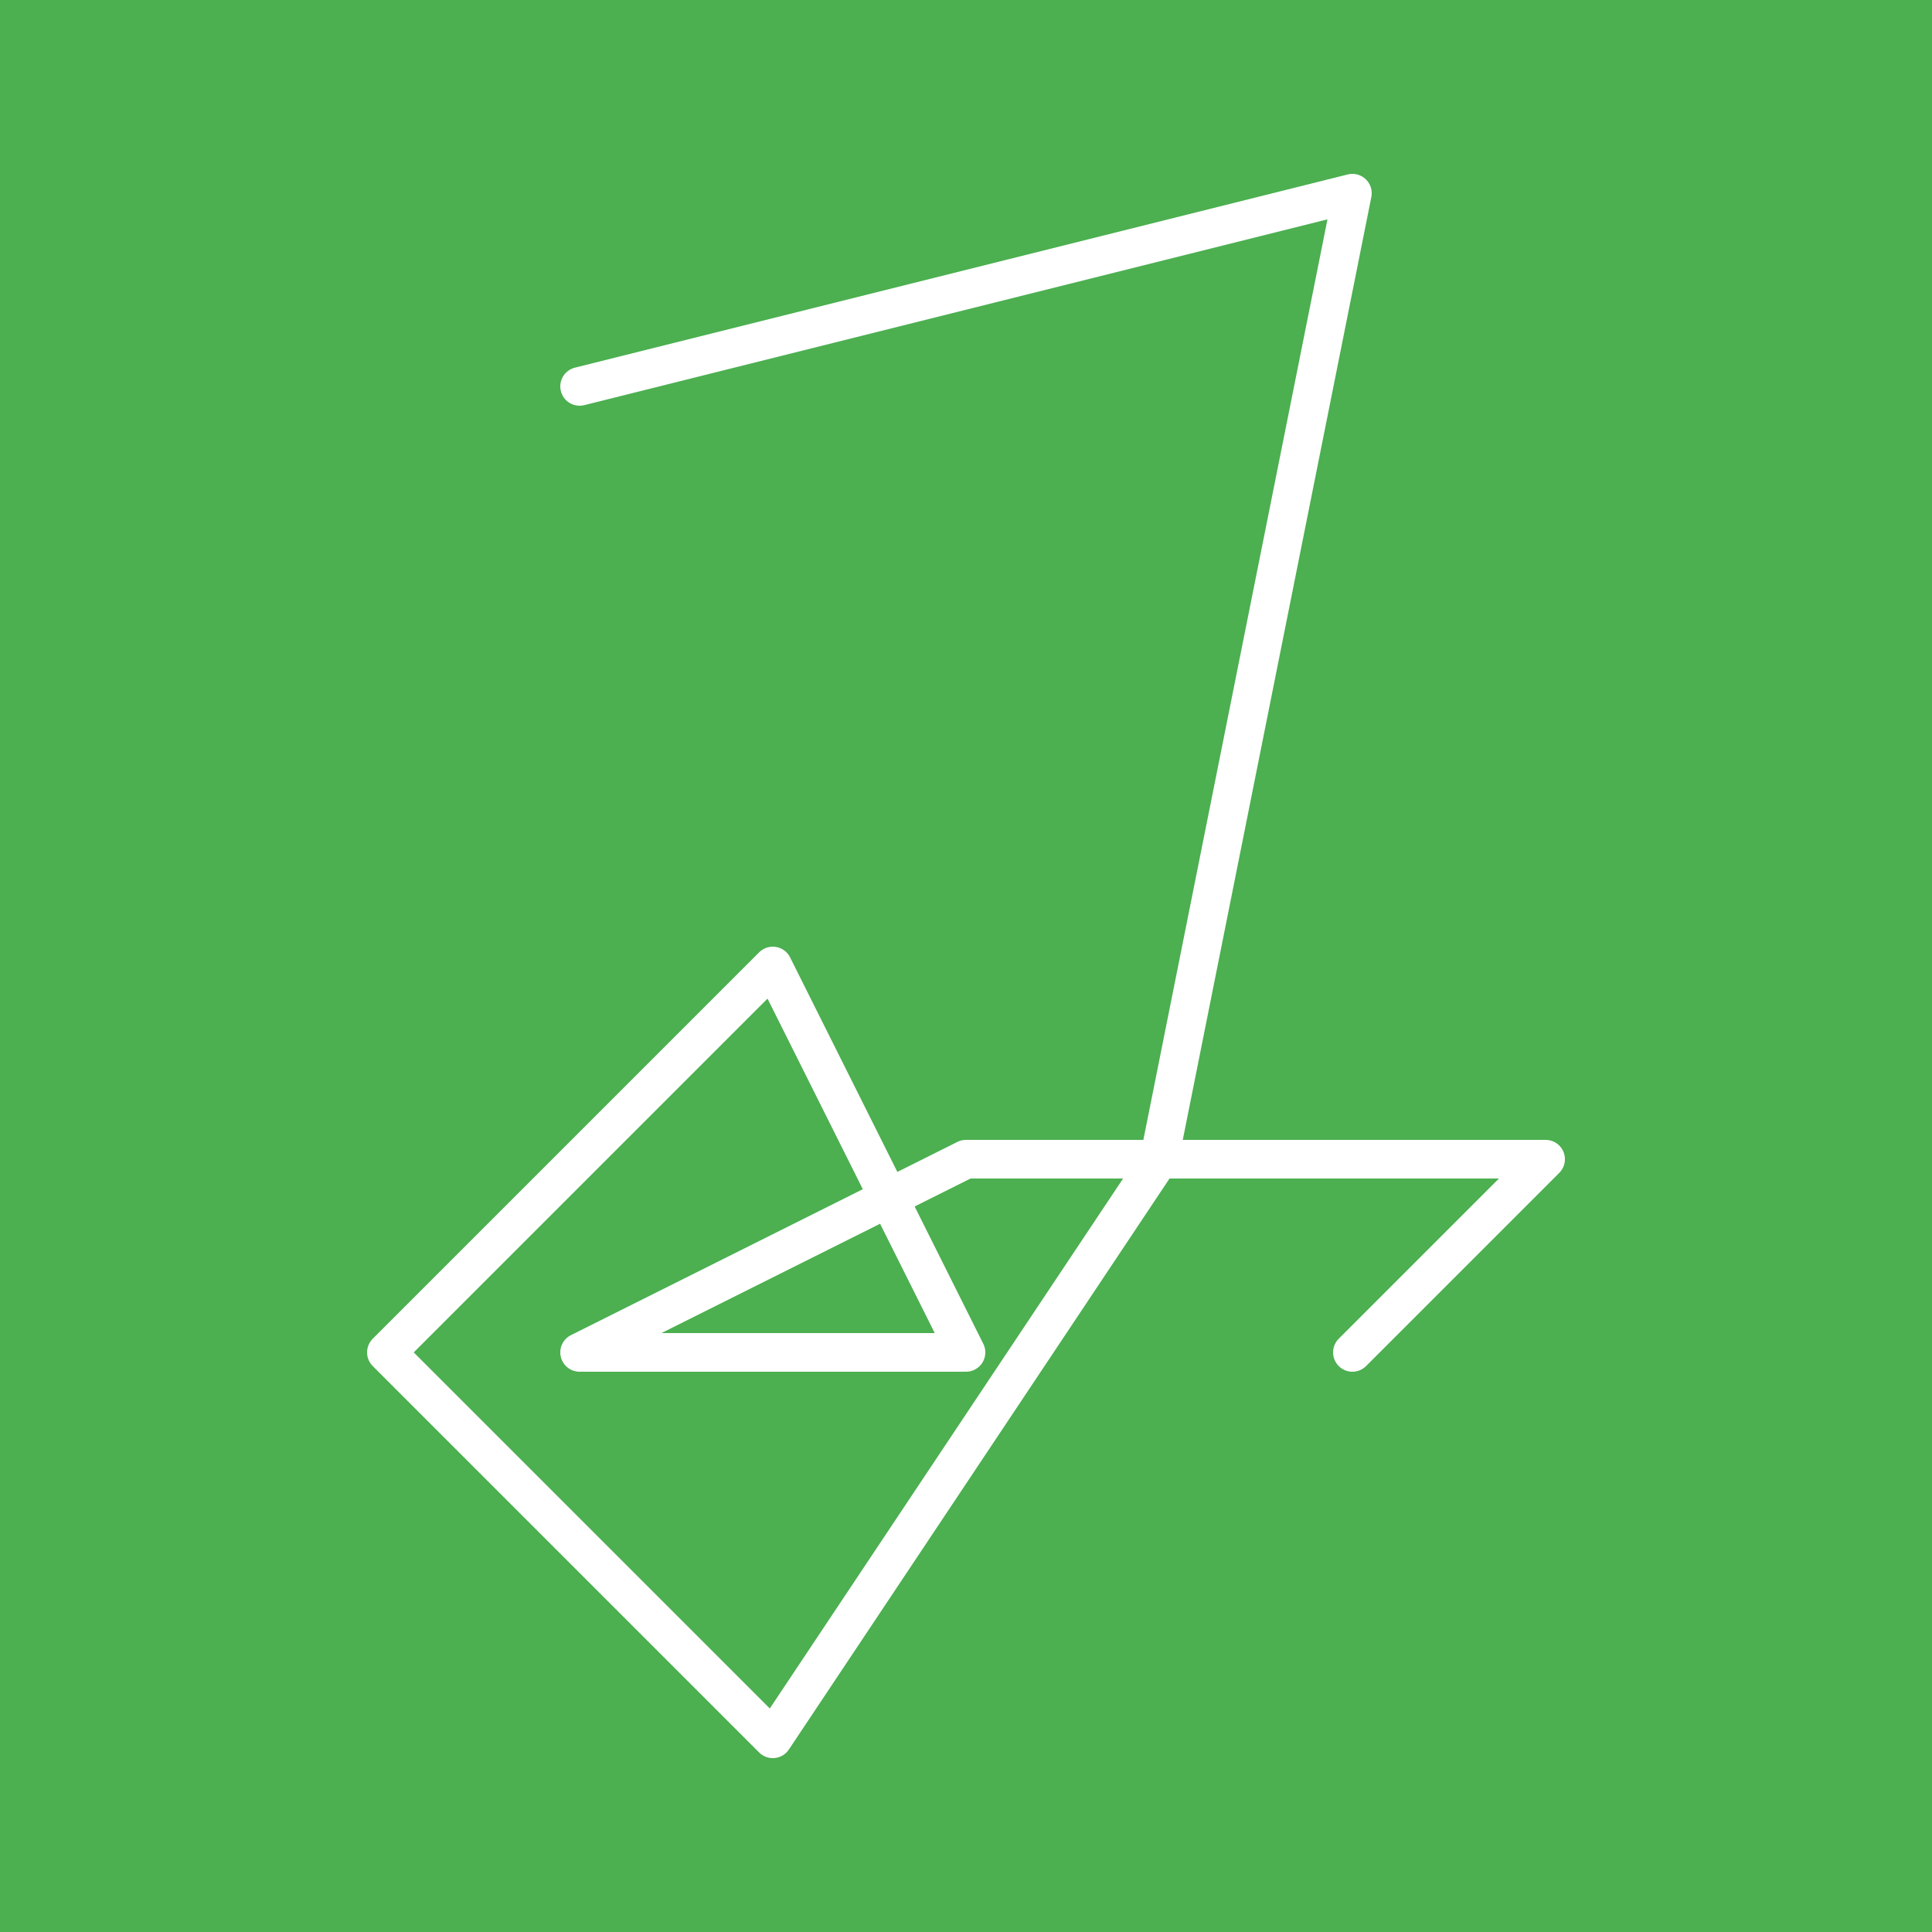
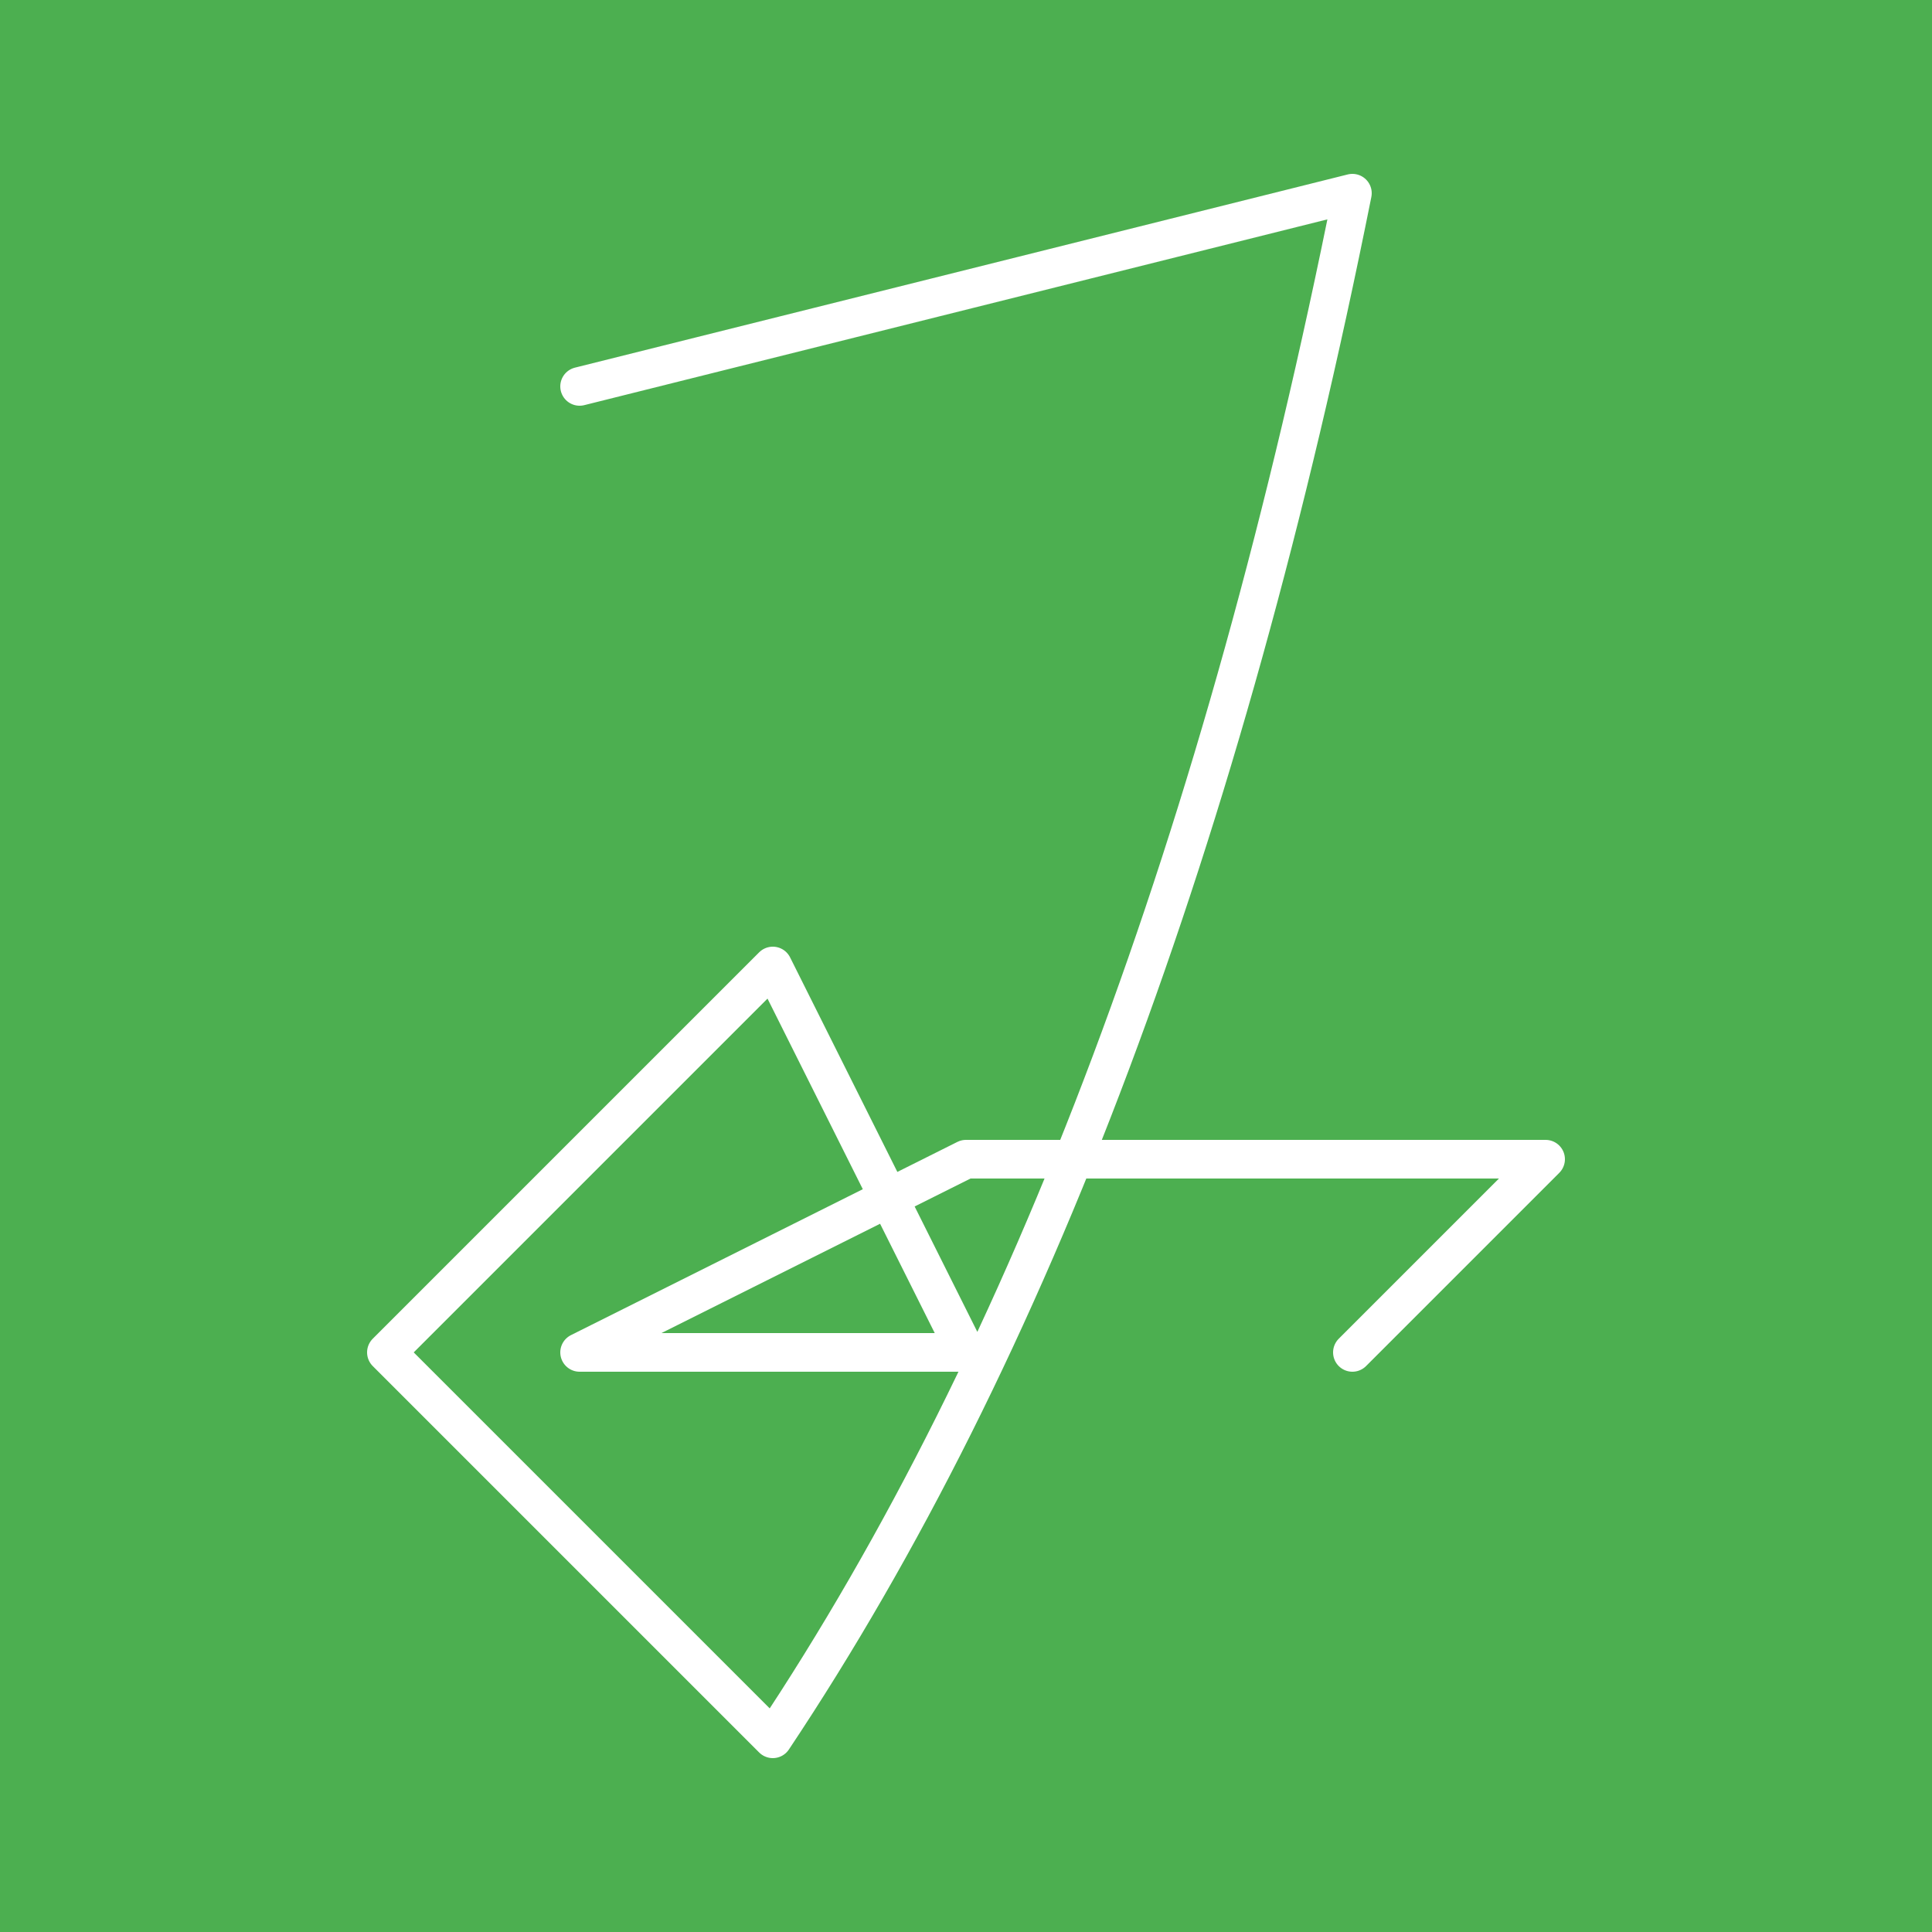
<svg xmlns="http://www.w3.org/2000/svg" width="1000" height="1000">
  <rect width="1000" height="1000" fill="#4CAF50" />
-   <path d="M300,200            L700,100            L600,600             L400,900             L200,700             L400,500             L500,700             L300,700            L500,600              L800,600            L700,700" fill="none" stroke="white" stroke-width="20" stroke-linecap="round" stroke-linejoin="round" />
+   <path d="M300,200            L700,100            Q600,600 400,900             L200,700             L400,500             L500,700             L300,700            L500,600              L800,600            L700,700" fill="none" stroke="white" stroke-width="20" stroke-linecap="round" stroke-linejoin="round" />
</svg>
